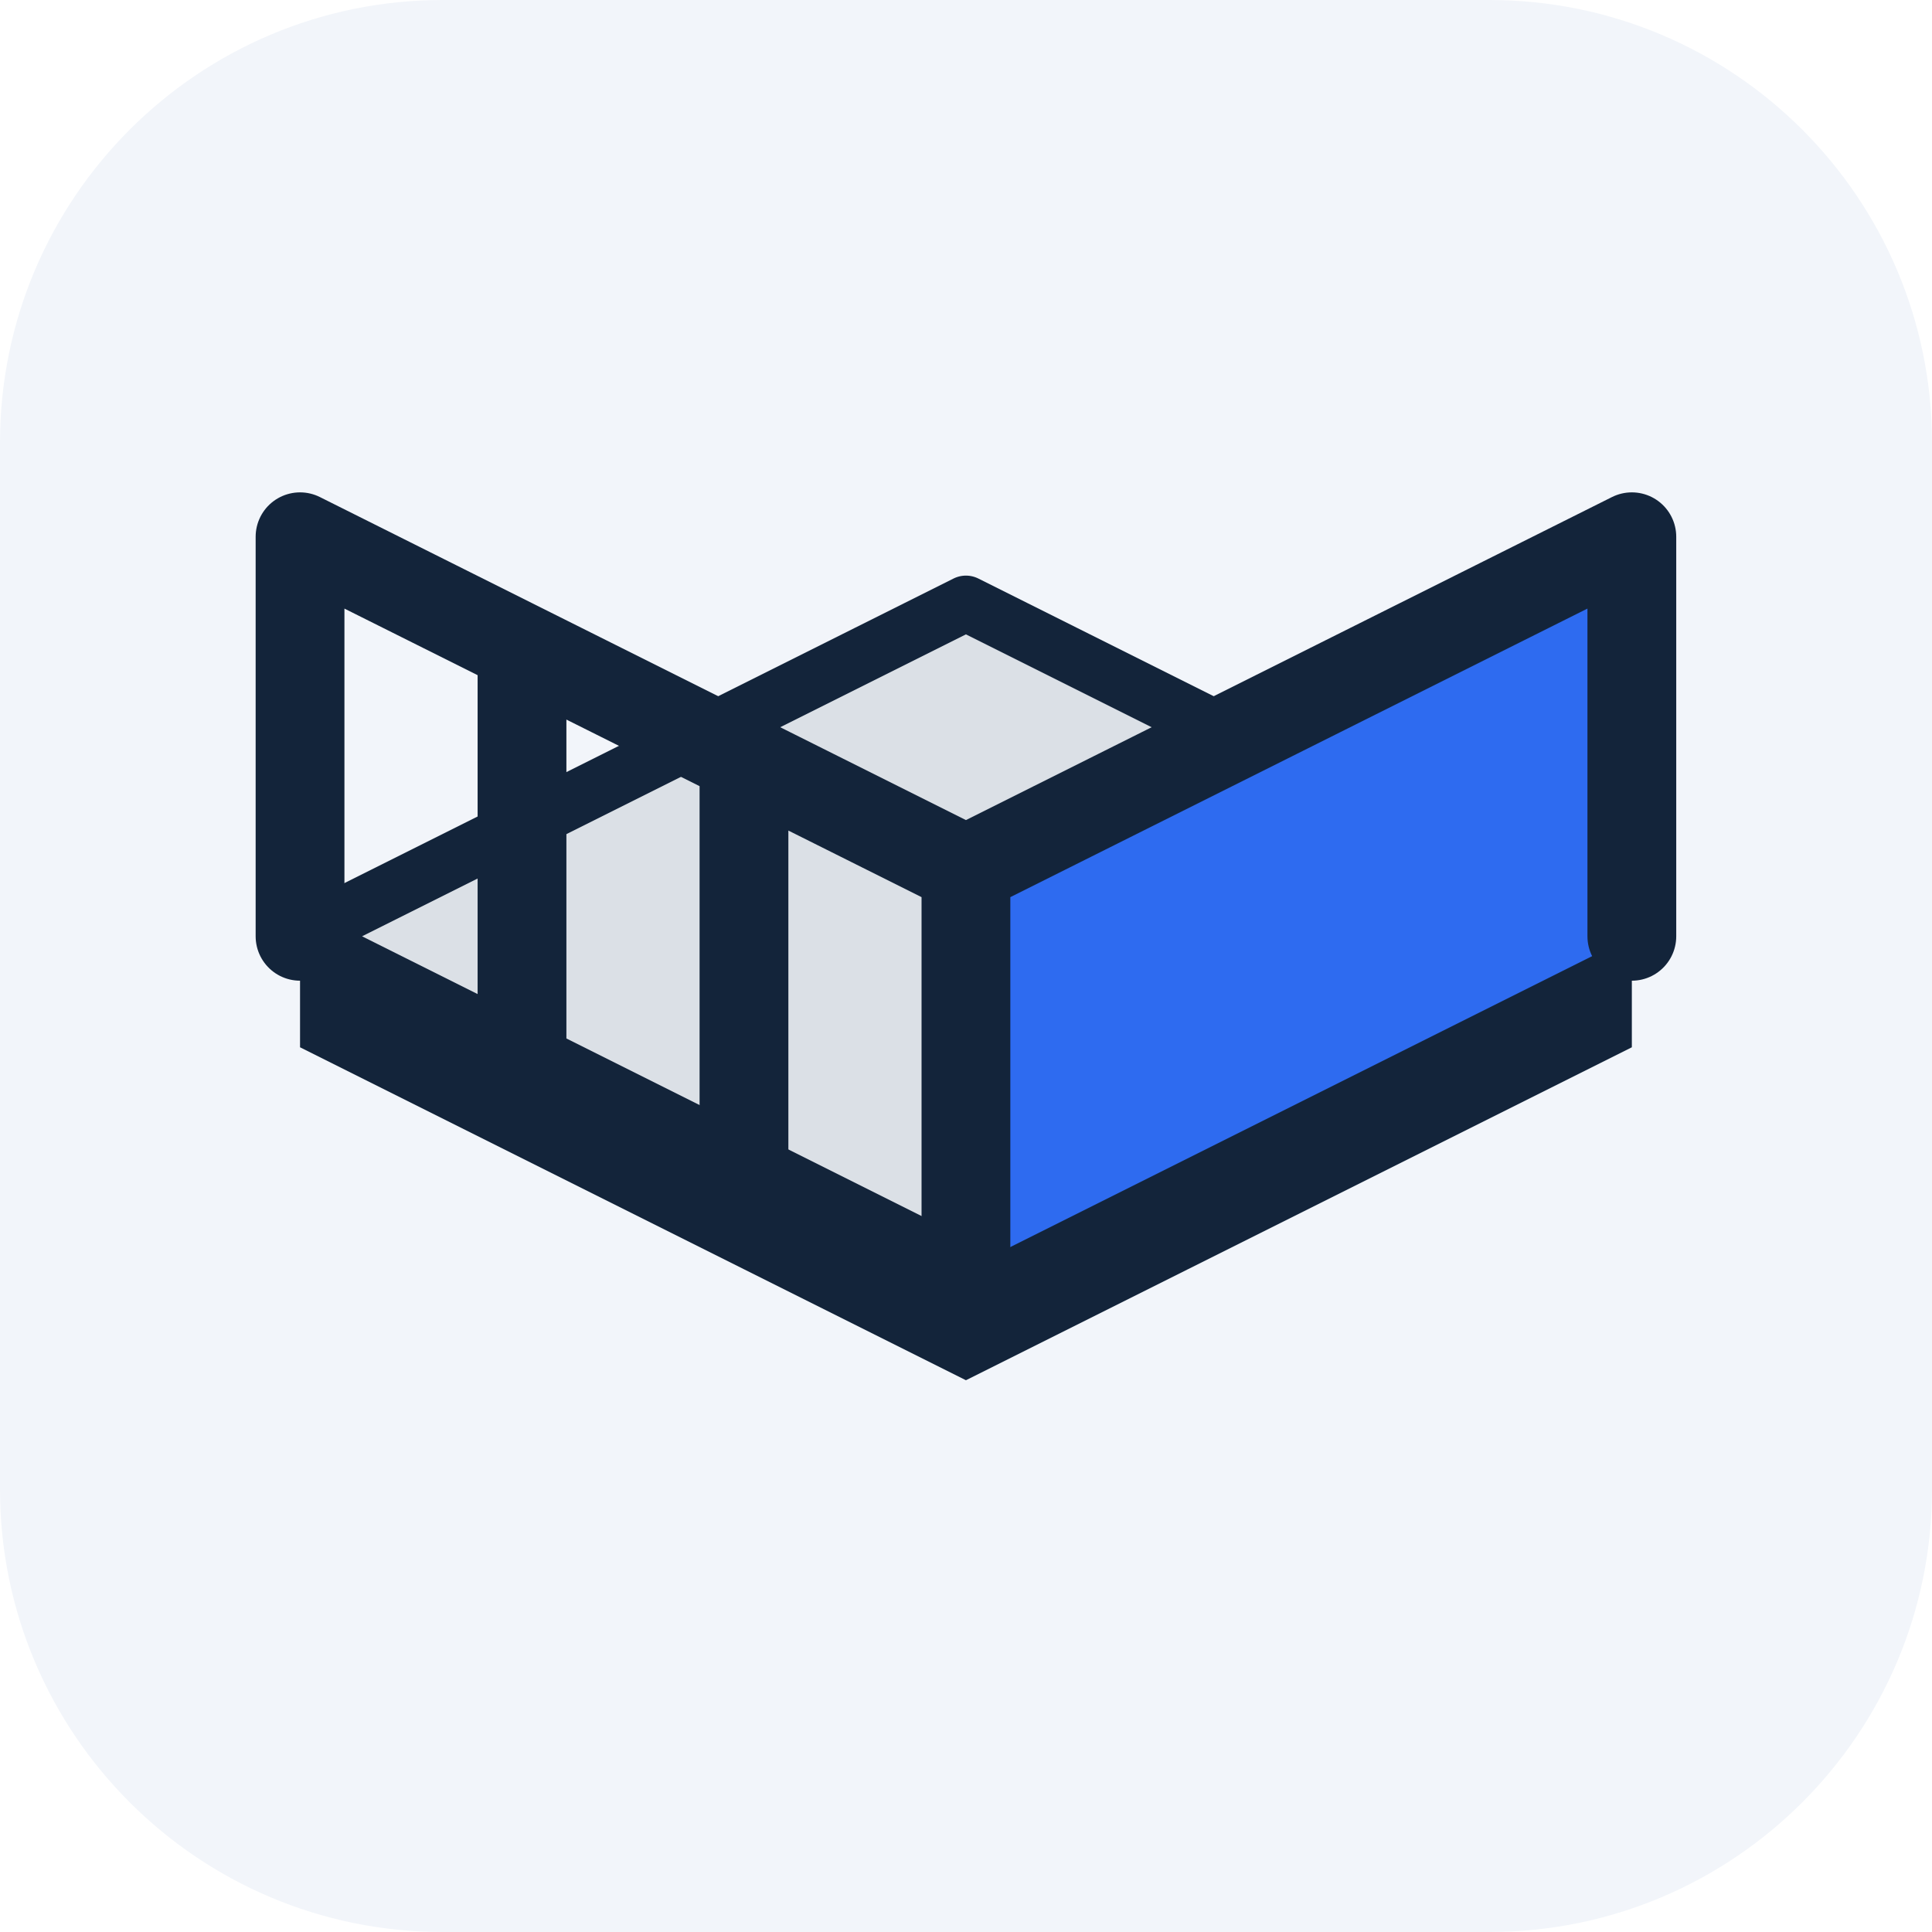
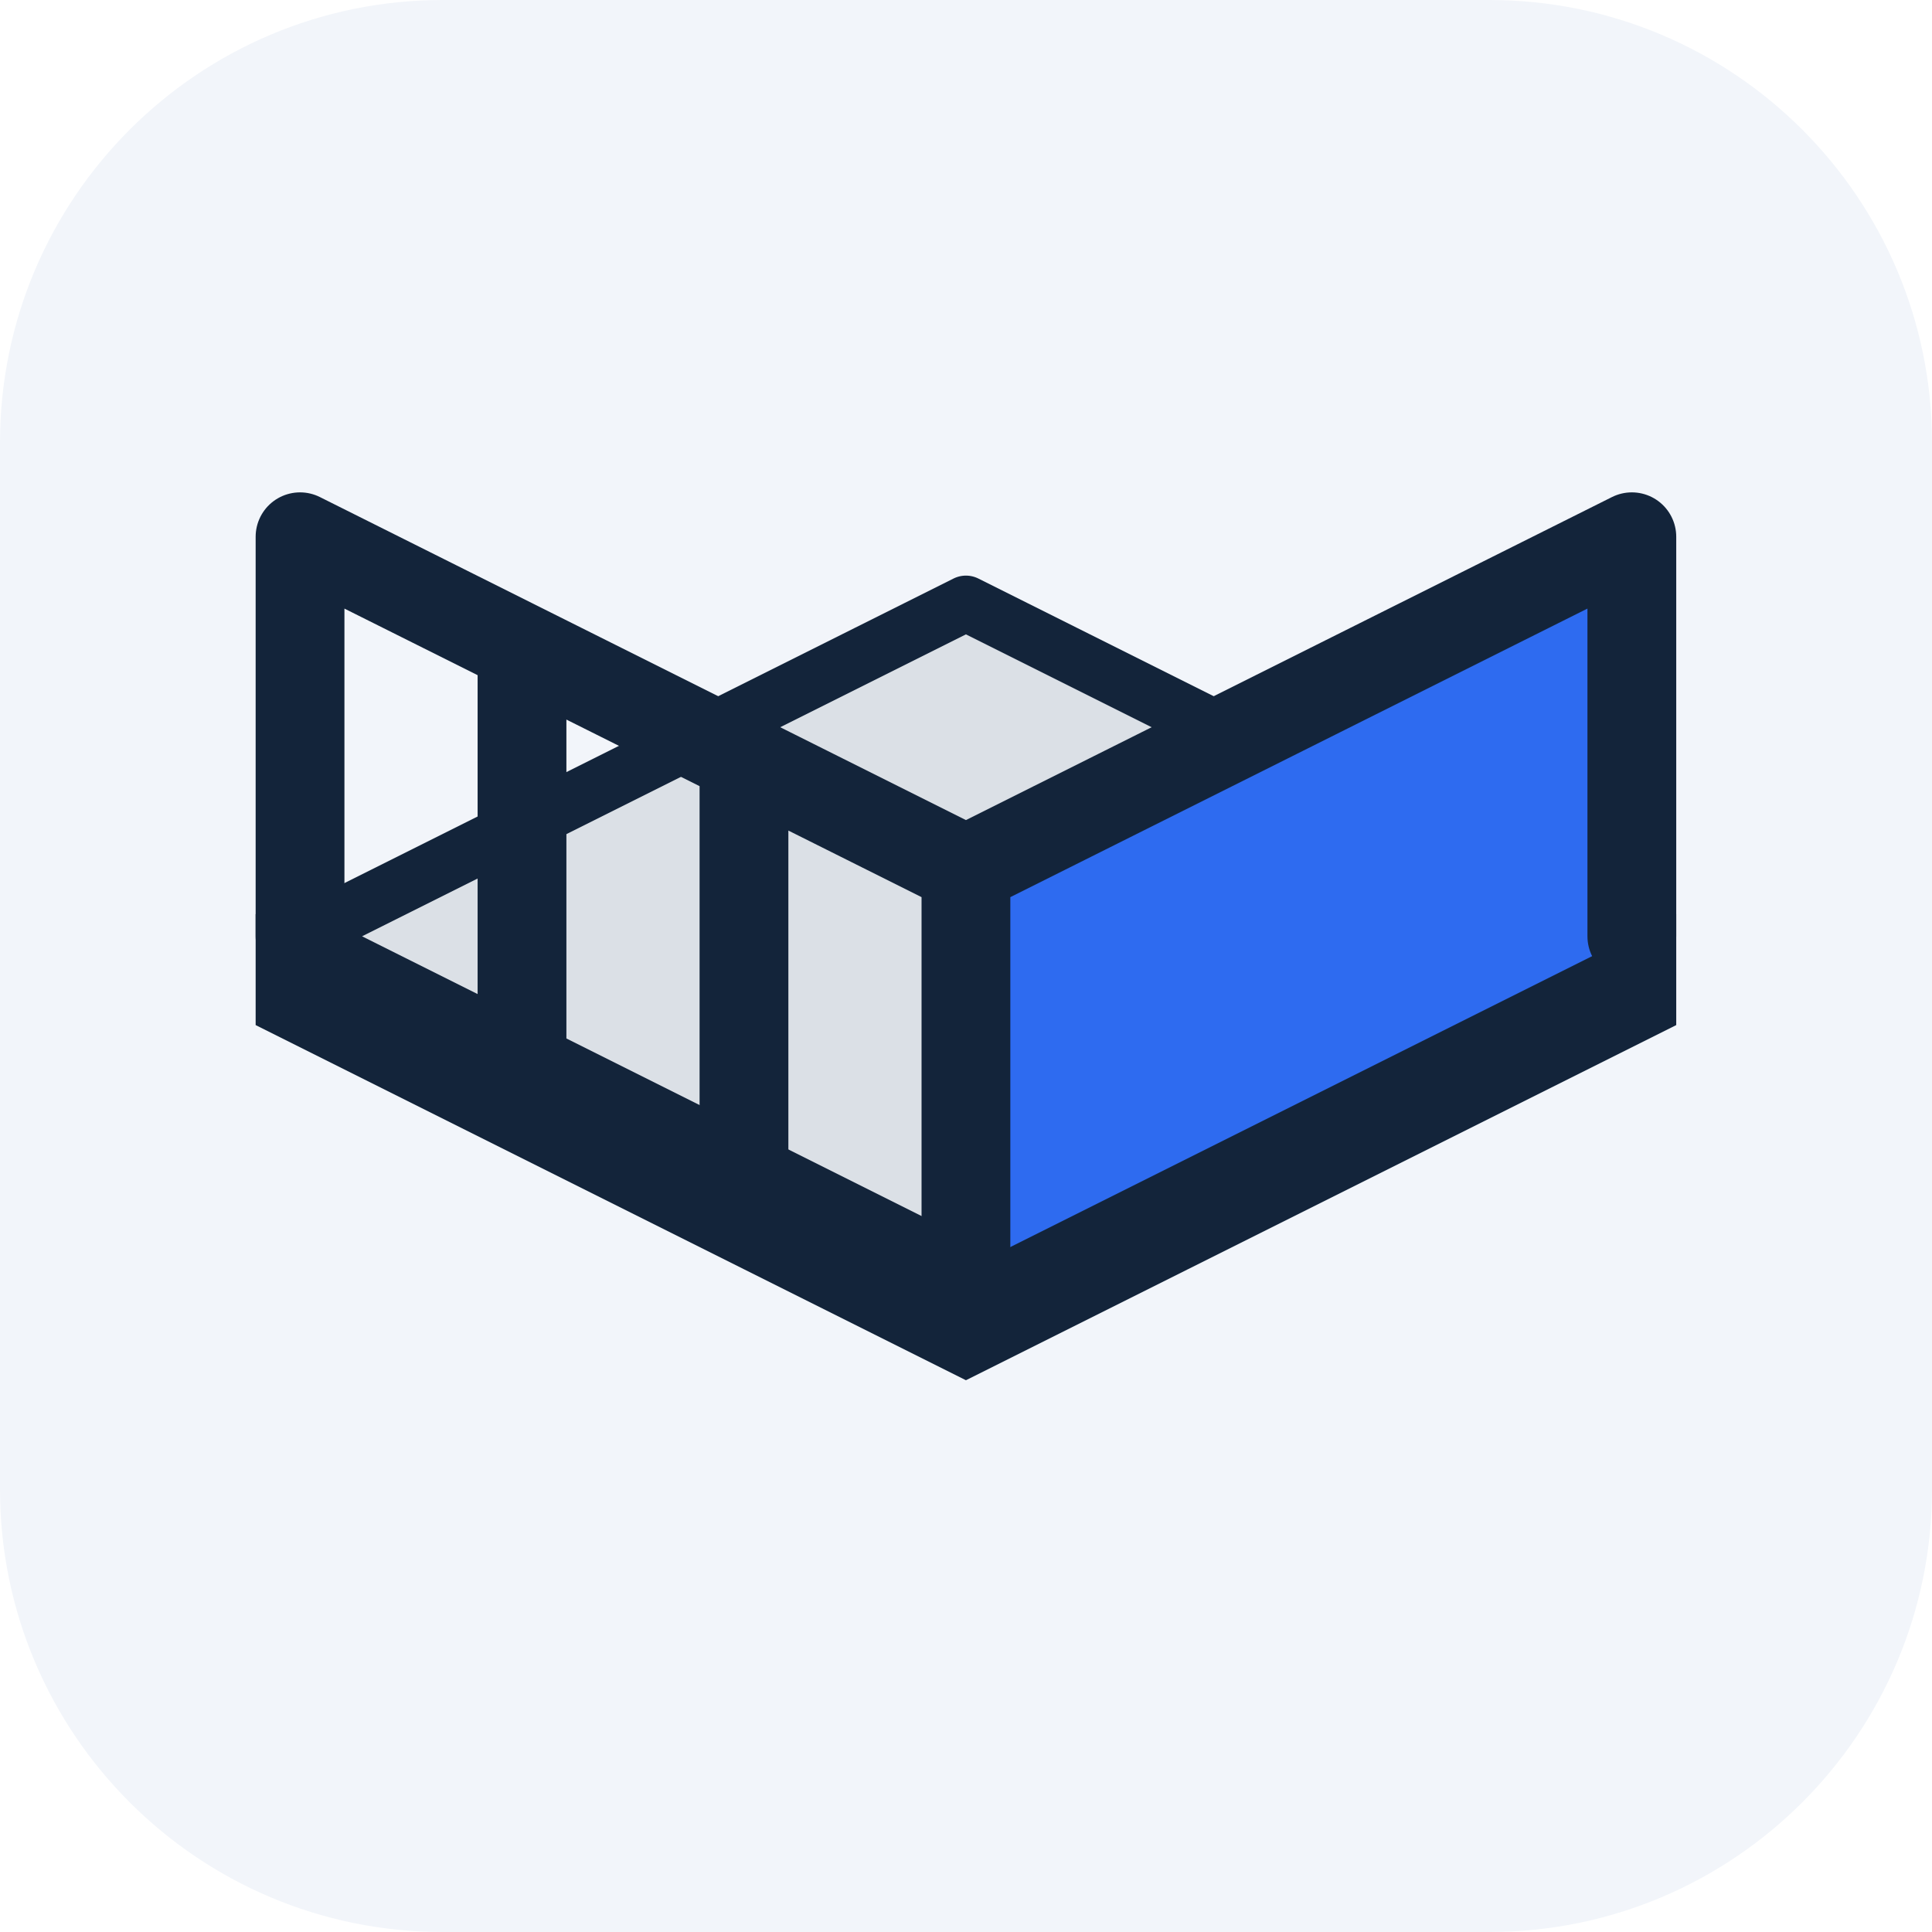
<svg xmlns="http://www.w3.org/2000/svg" viewBox="0 0 96 96">
  <rect width="96" height="96" rx="22" fill="#F2F5FA" />
  <g transform="matrix(1.102941 0 0 1.102941 -7.15 -7.52)">
    <path d="M50 34 80 49 50 64 20 49Z" fill="#13243A" fill-opacity="0.1" stroke="#13243A" stroke-width="2.5" stroke-linejoin="round" />
-     <path d="M20 49 50 64 80 49v5L50 69 20 54Z" fill="#13243A" />
+     <path d="M18 48 50 64 82 48V53L50 69 18 53Z" fill="#13243A" />
    <path d="M50 64 80 49V31L50 46Z" fill="#2E6BF0" />
    <path d="M20 31 50 46 80 31M20 49V31M30 54V36M40 59V41M50 64V46M80 49V31" fill="none" stroke="#13243A" stroke-width="4" stroke-linecap="round" stroke-linejoin="round" />
  </g>
</svg>
